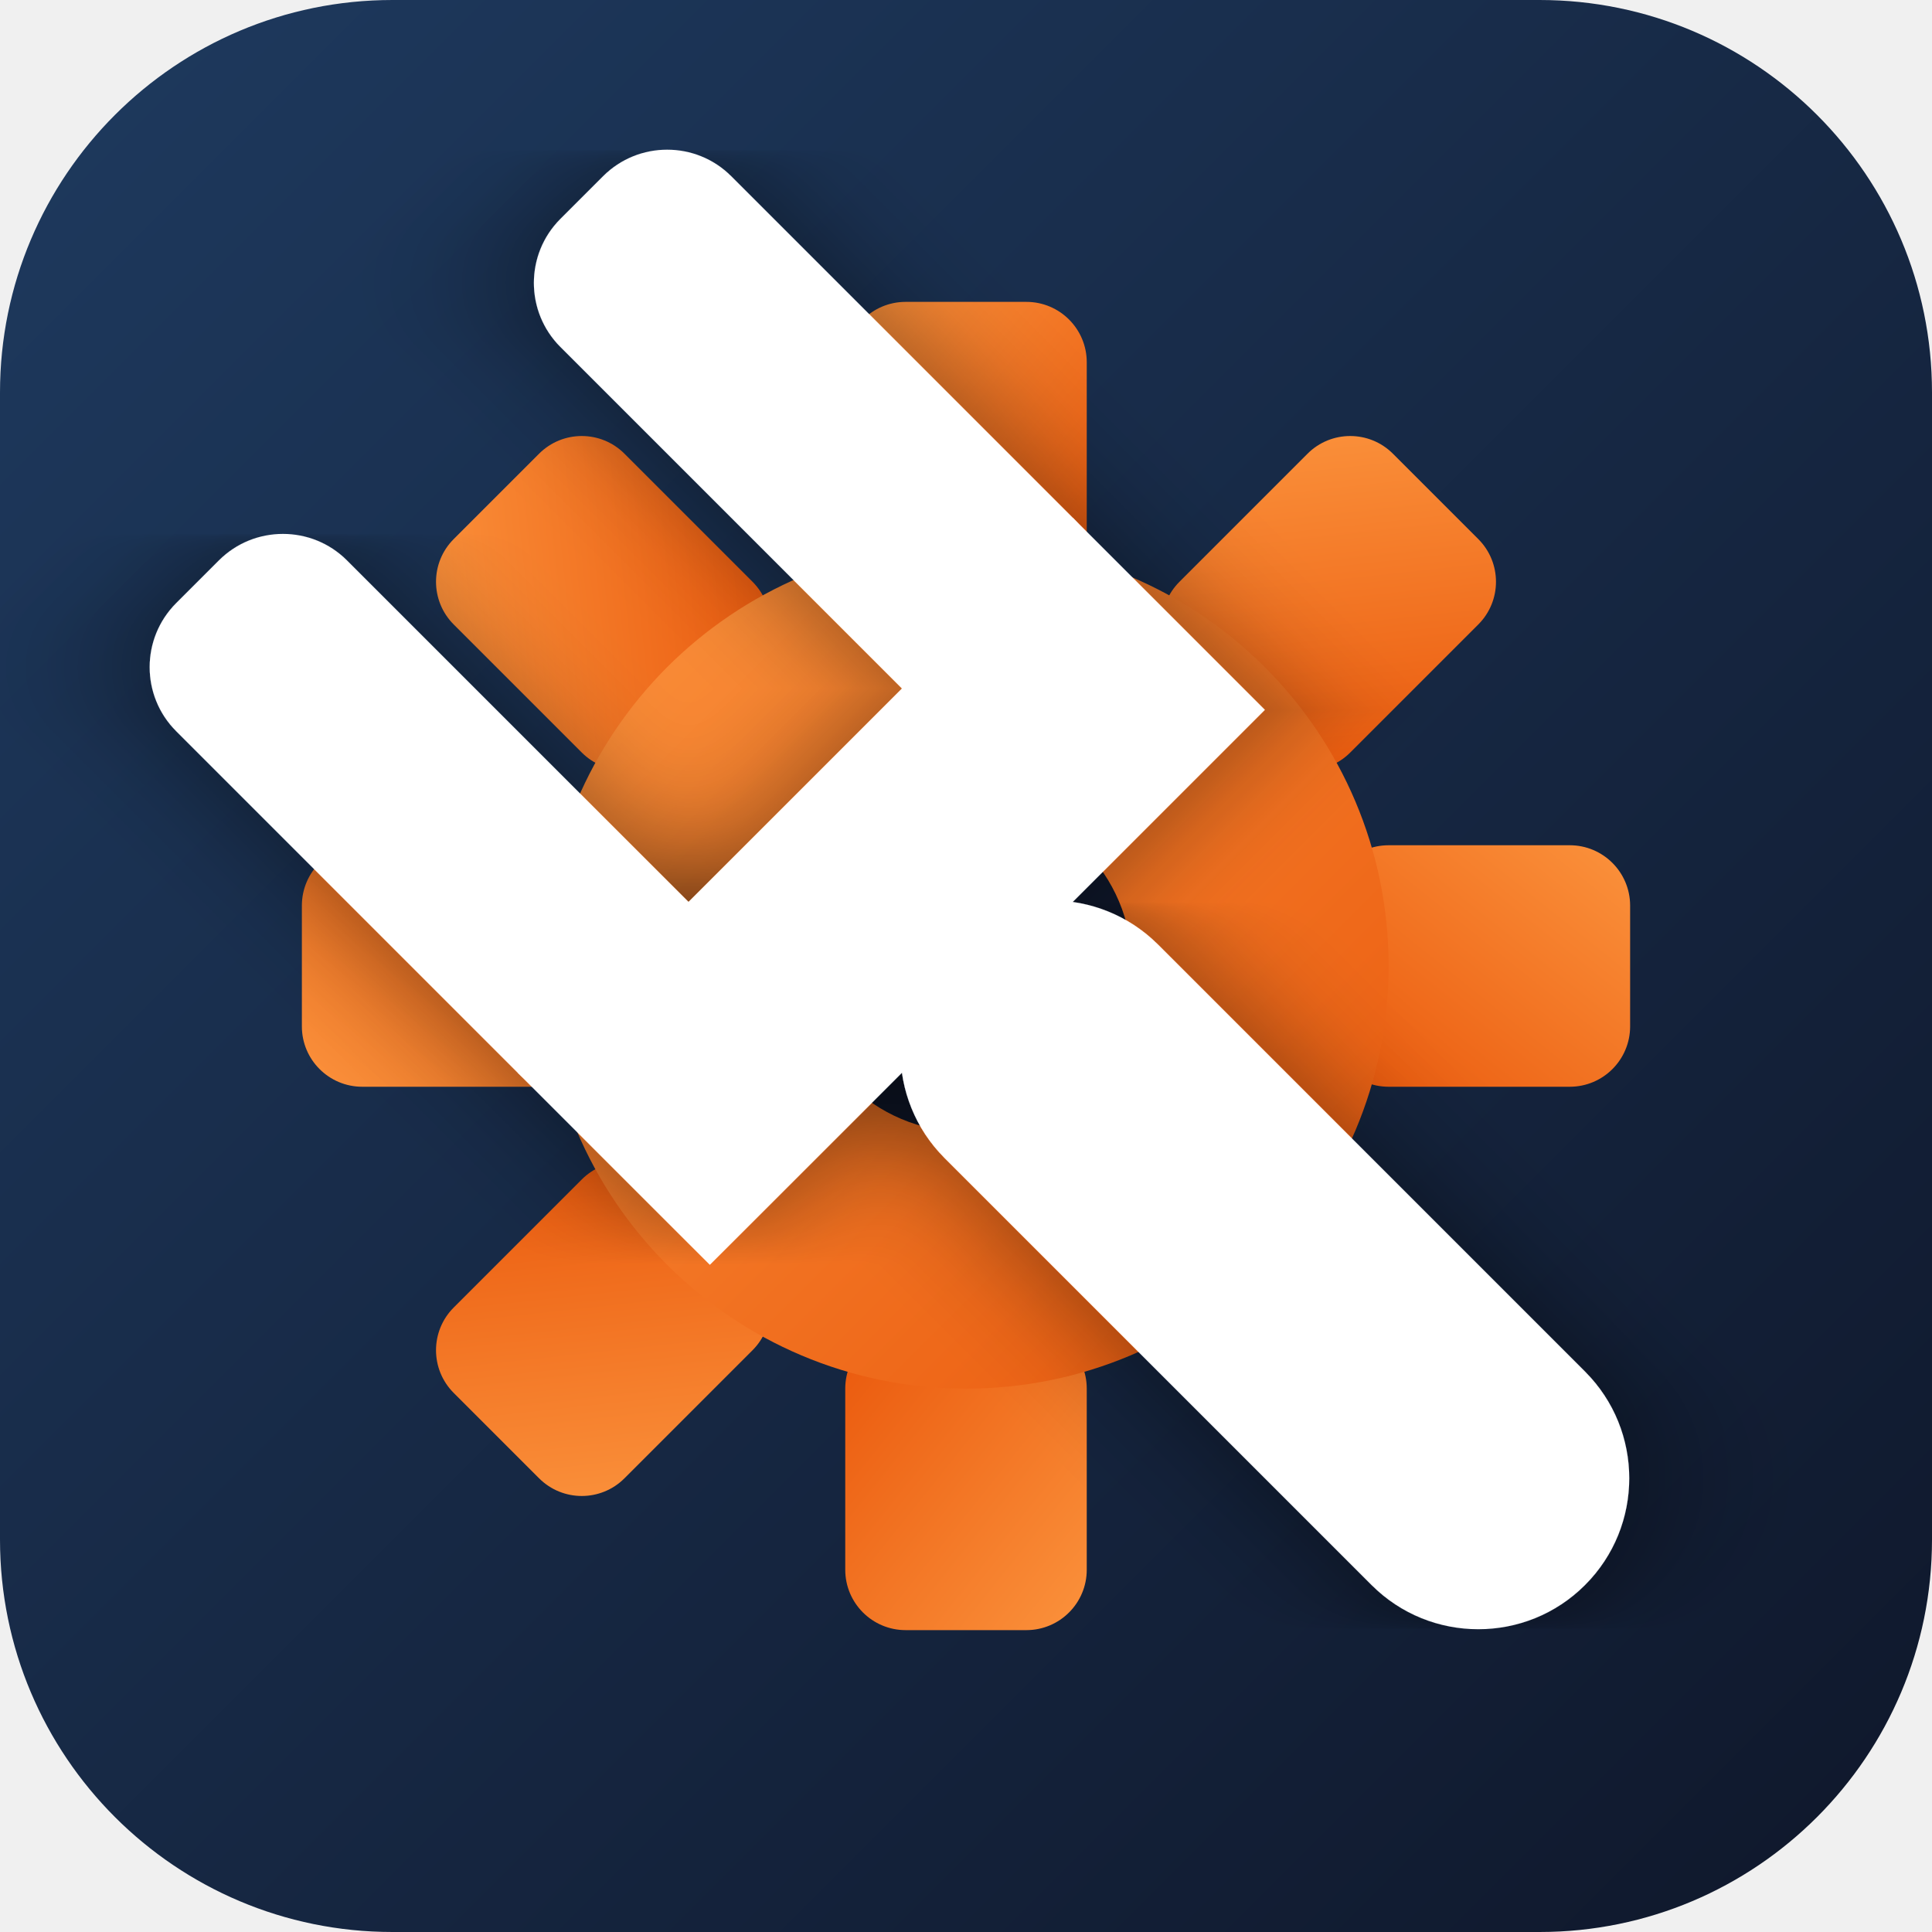
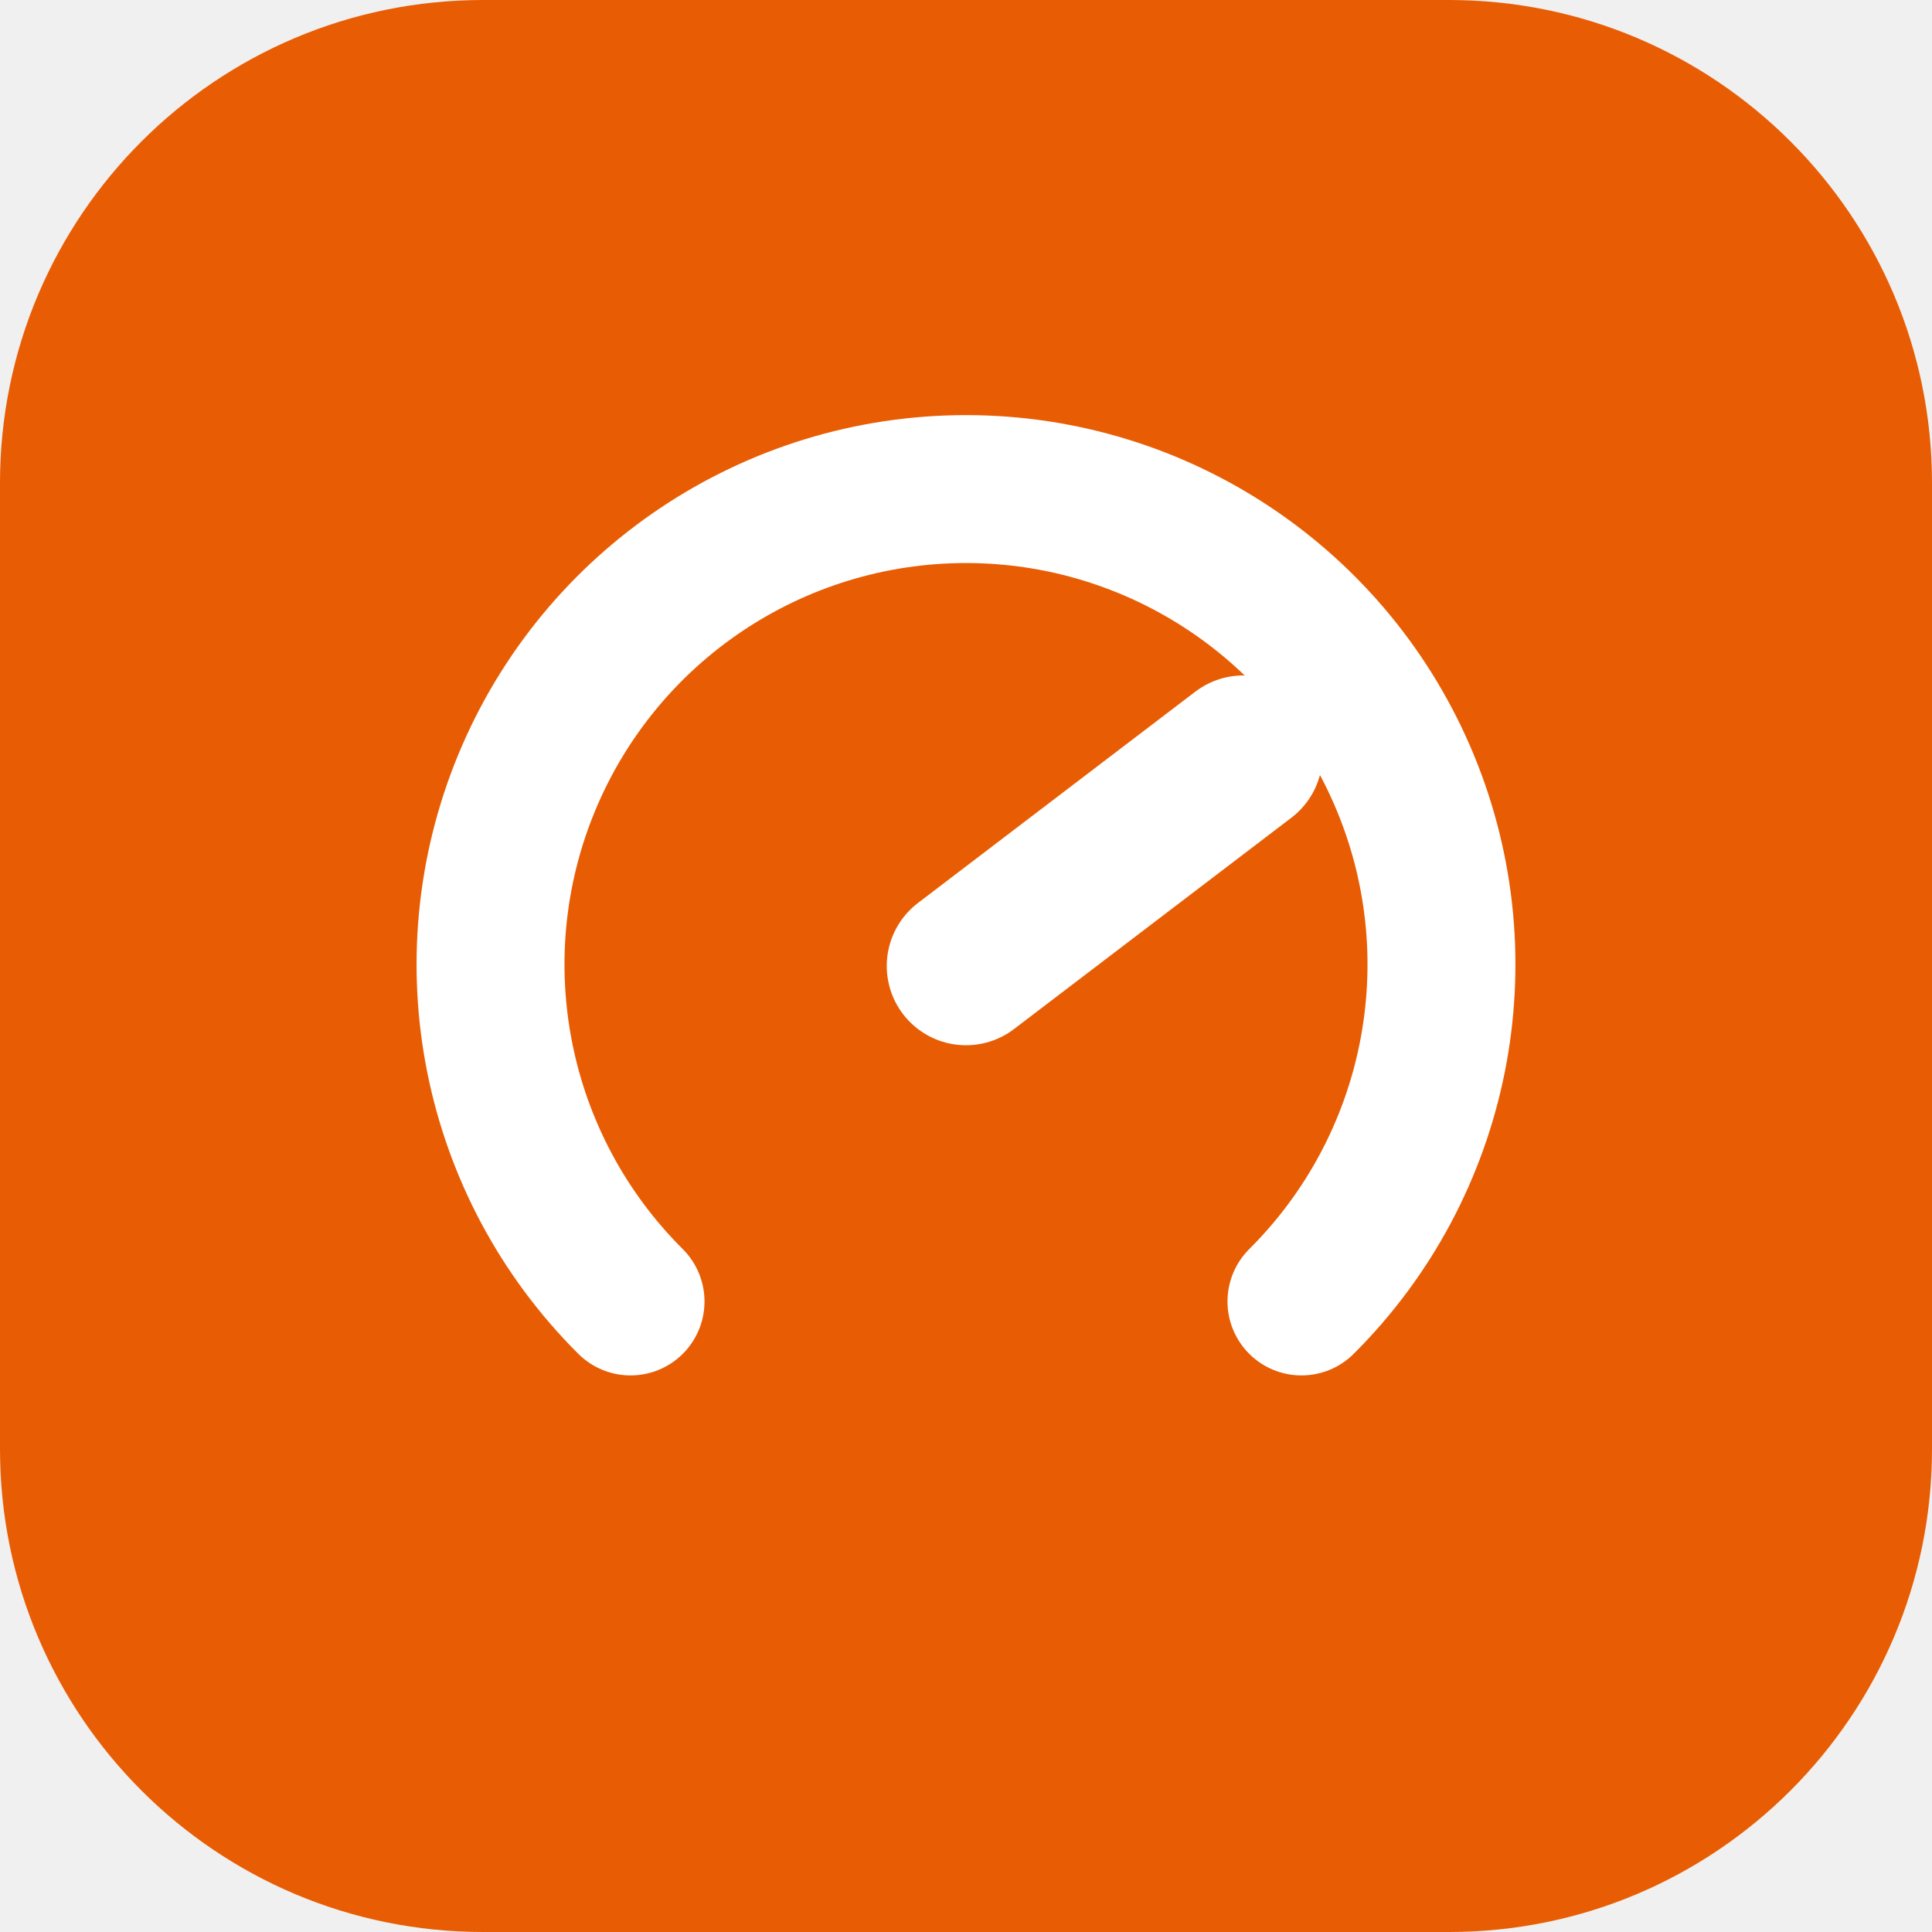
- <svg xmlns="http://www.w3.org/2000/svg" viewBox="0 0 64 64">
-   <defs>
-     <filter id="s" x="-40%" y="-40%" width="180%" height="180%">
-       <feDropShadow dx="0" dy="0" stdDeviation="2" flood-color="#000" flood-opacity="0.45" />
-     </filter>
-     <linearGradient id="bg" x1="0" y1="0" x2="1" y2="1">
-       <stop offset="0%" stop-color="#1e3a5f" />
-       <stop offset="100%" stop-color="#0f172a" />
-     </linearGradient>
-     <linearGradient id="gear" x1="0" y1="0" x2="1" y2="1">
-       <stop offset="0%" stop-color="#fb923c" />
-       <stop offset="100%" stop-color="#ea580c" />
-     </linearGradient>
-   </defs>
-   <rect width="64" height="64" rx="13" fill="url(#bg)" />
-   <g transform="translate(32,32)">
-     <rect x="-4" y="-22" width="8" height="10" rx="2" fill="url(#gear)" />
-     <rect x="-4" y="-22" width="8" height="10" rx="2" fill="url(#gear)" transform="rotate(45)" />
-     <rect x="-4" y="-22" width="8" height="10" rx="2" fill="url(#gear)" transform="rotate(90)" />
-     <rect x="-4" y="-22" width="8" height="10" rx="2" fill="url(#gear)" transform="rotate(135)" />
-     <rect x="-4" y="-22" width="8" height="10" rx="2" fill="url(#gear)" transform="rotate(180)" />
-     <rect x="-4" y="-22" width="8" height="10" rx="2" fill="url(#gear)" transform="rotate(225)" />
-     <rect x="-4" y="-22" width="8" height="10" rx="2" fill="url(#gear)" transform="rotate(270)" />
-     <rect x="-4" y="-22" width="8" height="10" rx="2" fill="url(#gear)" transform="rotate(315)" />
-     <circle r="14" fill="url(#gear)" />
-     <circle r="5.5" fill="#0f172a" />
-   </g>
-   <g transform="translate(32,32) rotate(-45)" filter="url(#s)">
-     <rect x="-13" y="-27" width="8" height="22" rx="3" fill="white" />
-     <rect x="5" y="-27" width="8" height="22" rx="3" fill="white" />
-     <rect x="-13" y="-8" width="26" height="9" fill="white" />
-     <rect x="-5" y="-1" width="10" height="30" rx="5" fill="white" />
+ <svg xmlns="http://www.w3.org/2000/svg" width="32" height="32" viewBox="0 0 32 32" fill="none">
+   <rect width="32" height="32" rx="8" fill="#e85d04" />
+   <g transform="translate(5.5 5.5) scale(0.4375)">
+     <path d="M11.3 36.7A18 18 0 1 1 36.7 36.7" stroke="#fff" stroke-width="5.6" stroke-linecap="round" />
+     <path d="M24 24 34.5 16" stroke="#fff" stroke-width="6" stroke-linecap="round" />
  </g>
</svg>
